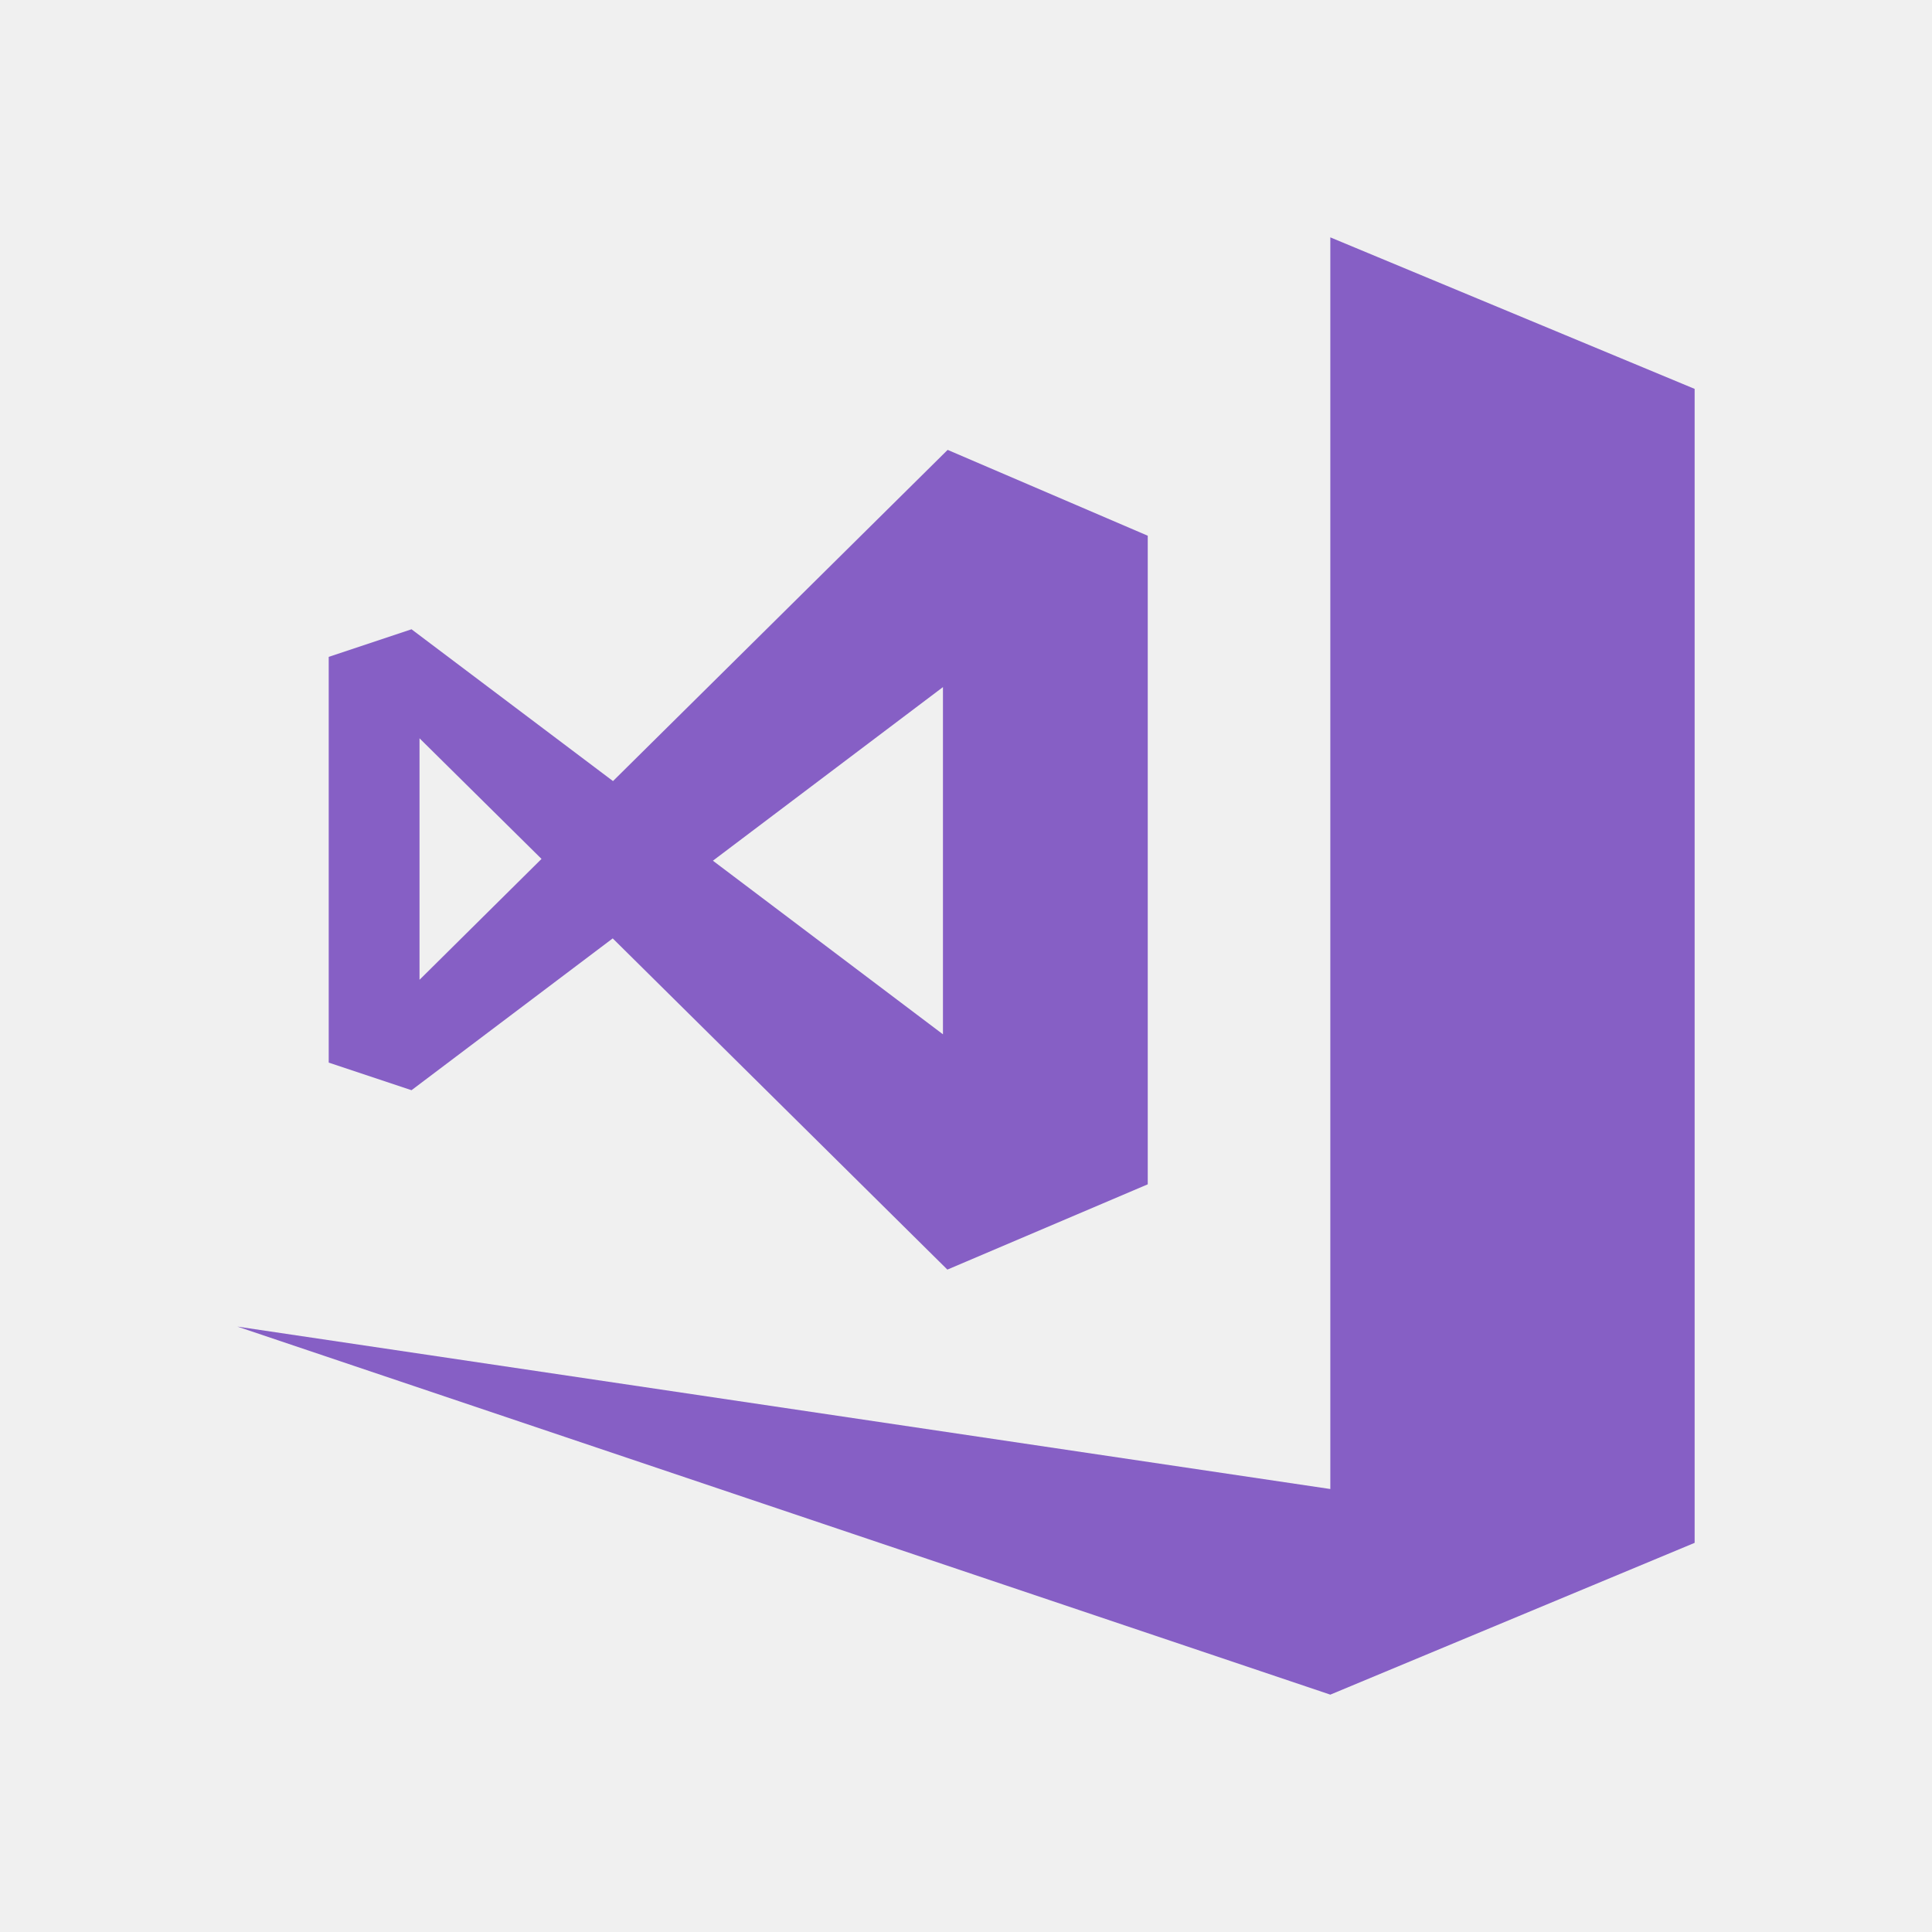
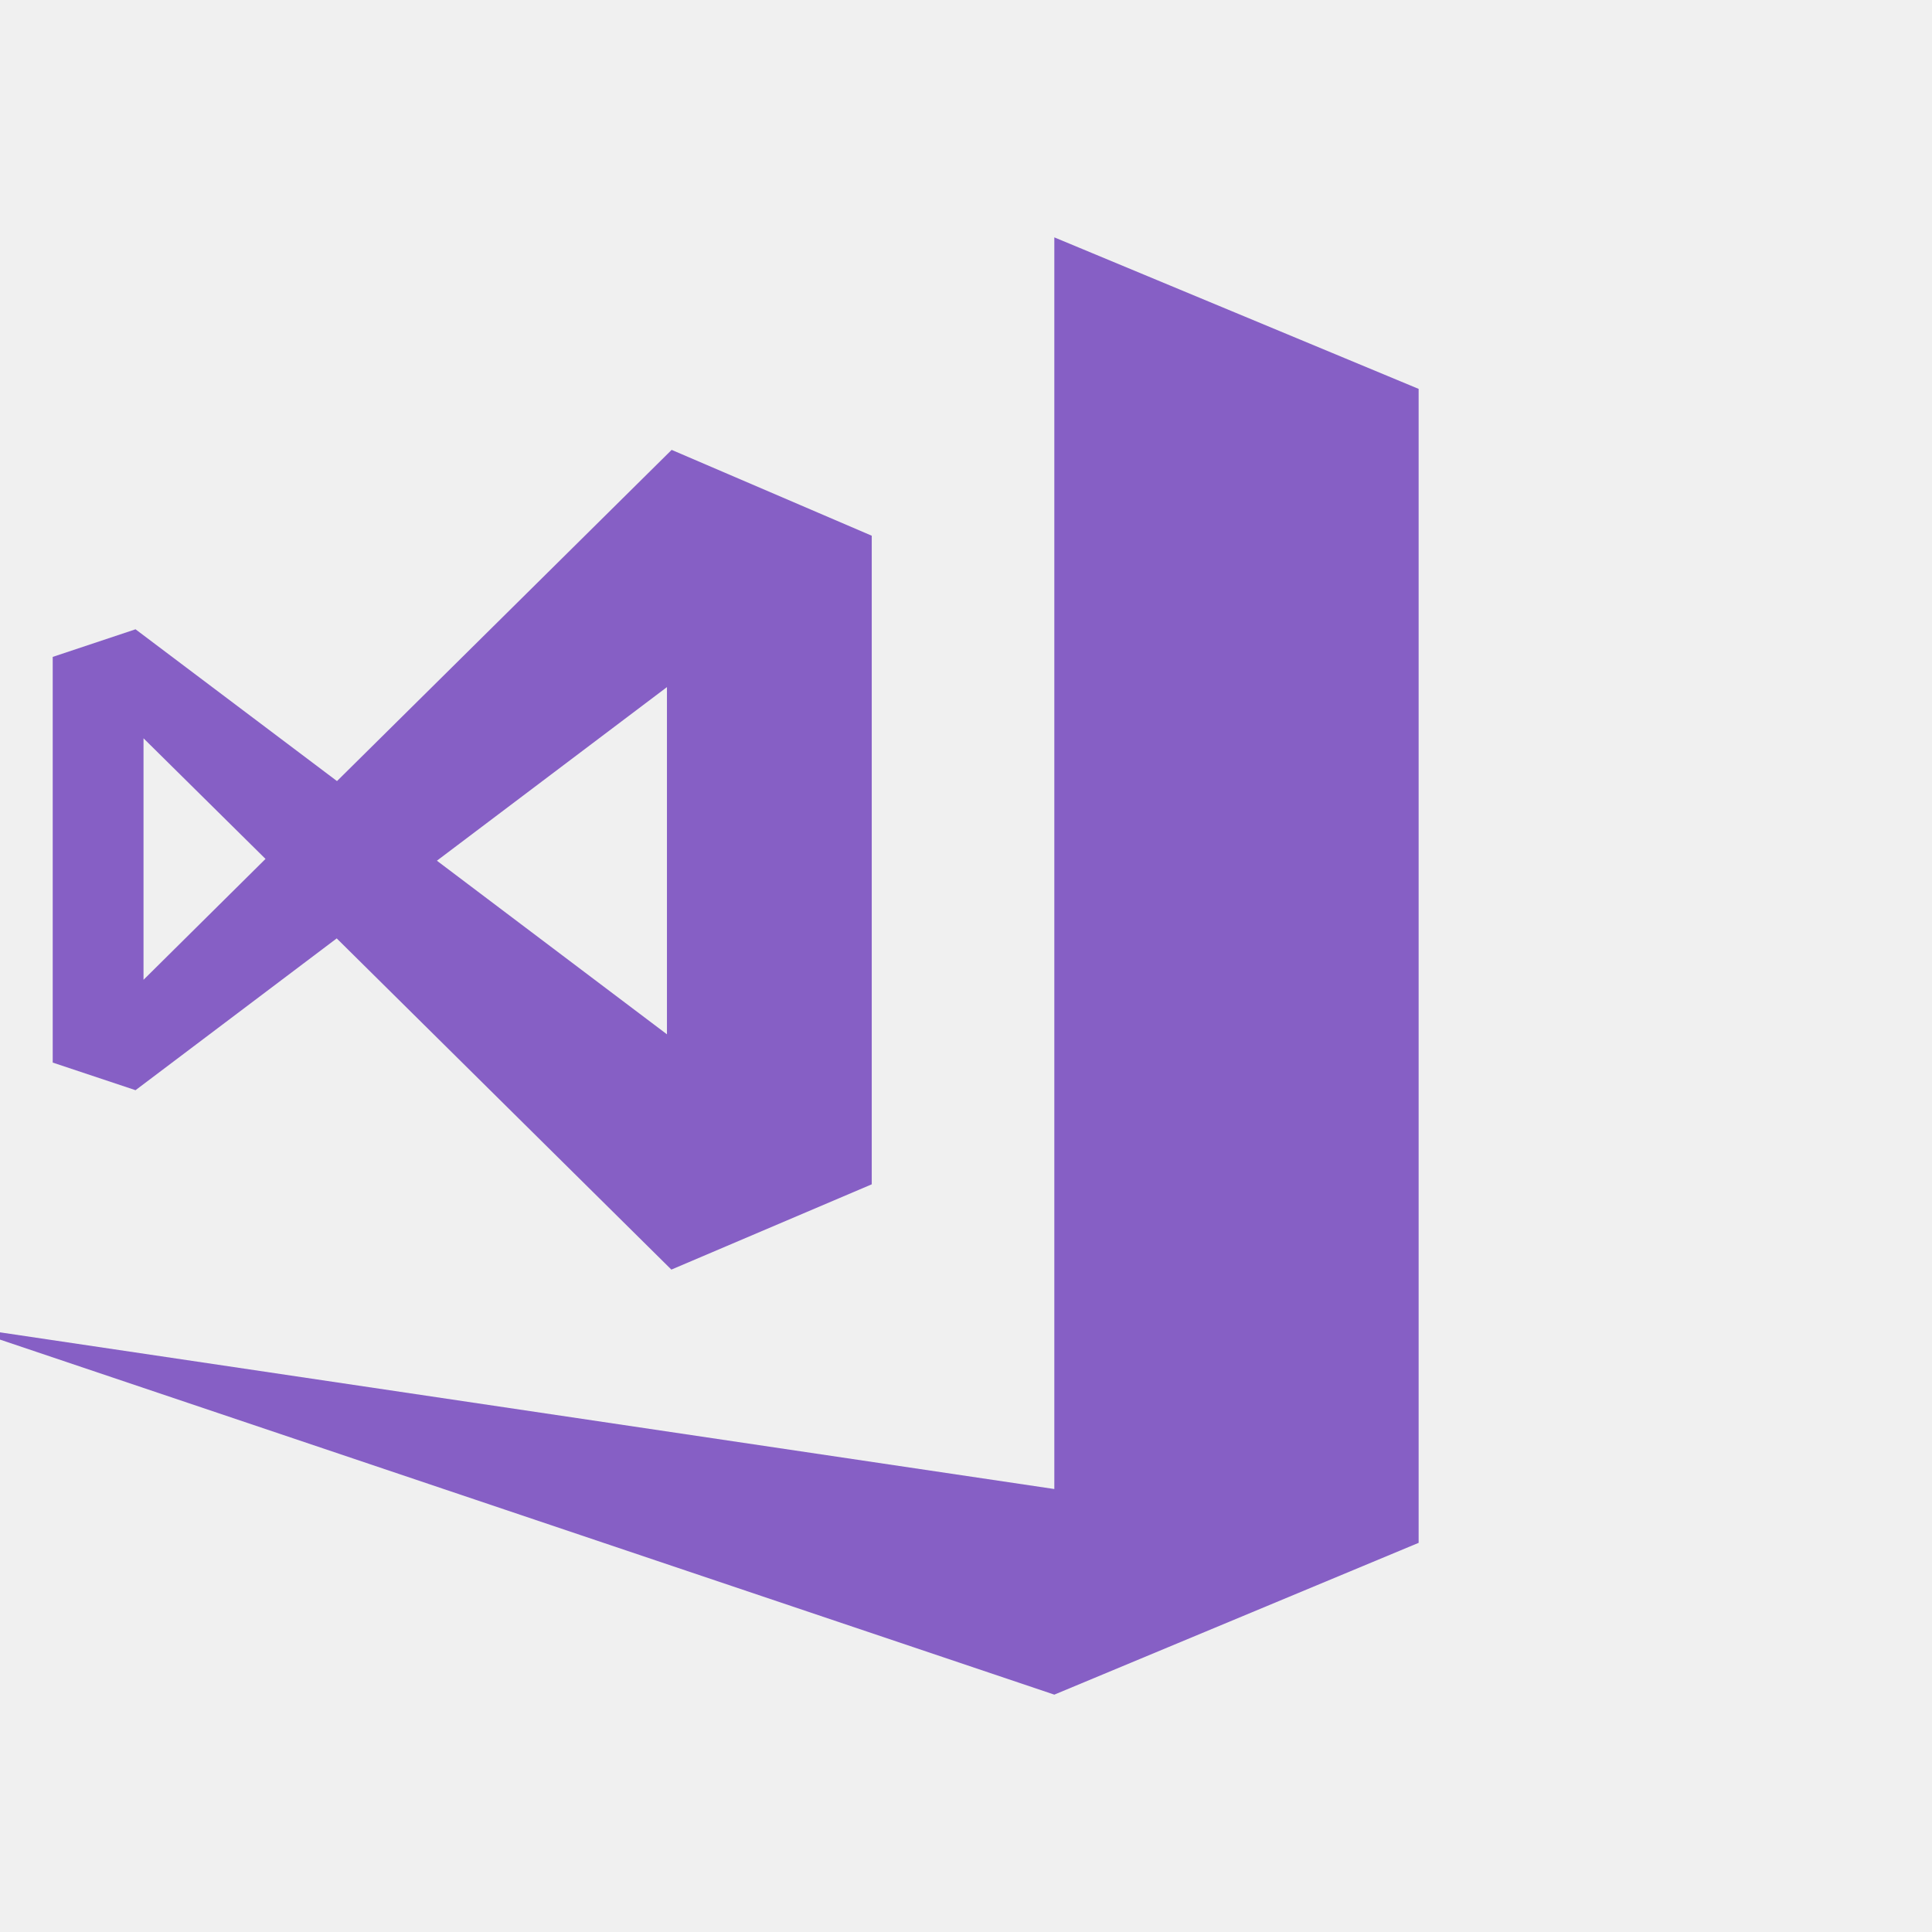
- <svg xmlns="http://www.w3.org/2000/svg" id="ICONS" width="140" height="140" viewBox="130 0 140 140">
+ <svg xmlns="http://www.w3.org/2000/svg" id="ICONS" width="140" height="140" viewBox="150 0 140 140">
  <defs>
    <style>
      .cls-1 {
        fill: #fff;
      }

      .cls-2 {
        fill: #865fc5;
      }
    </style>
  </defs>
  <path class="cls-2" d="M226.4,17.2h0v90.7L147.2,96.13,226.4,122.8l26.4-11V28.18Zm-52,50.8,24.25,24,14.52-6.18v-47L198.67,32.6l-24.25,24-14.6-11-6,2V77l6,2Zm23.93-18.21V74.95L181.66,62.37ZM160.4,53.5l8.84,8.74L160.4,71Z" />
</svg>
